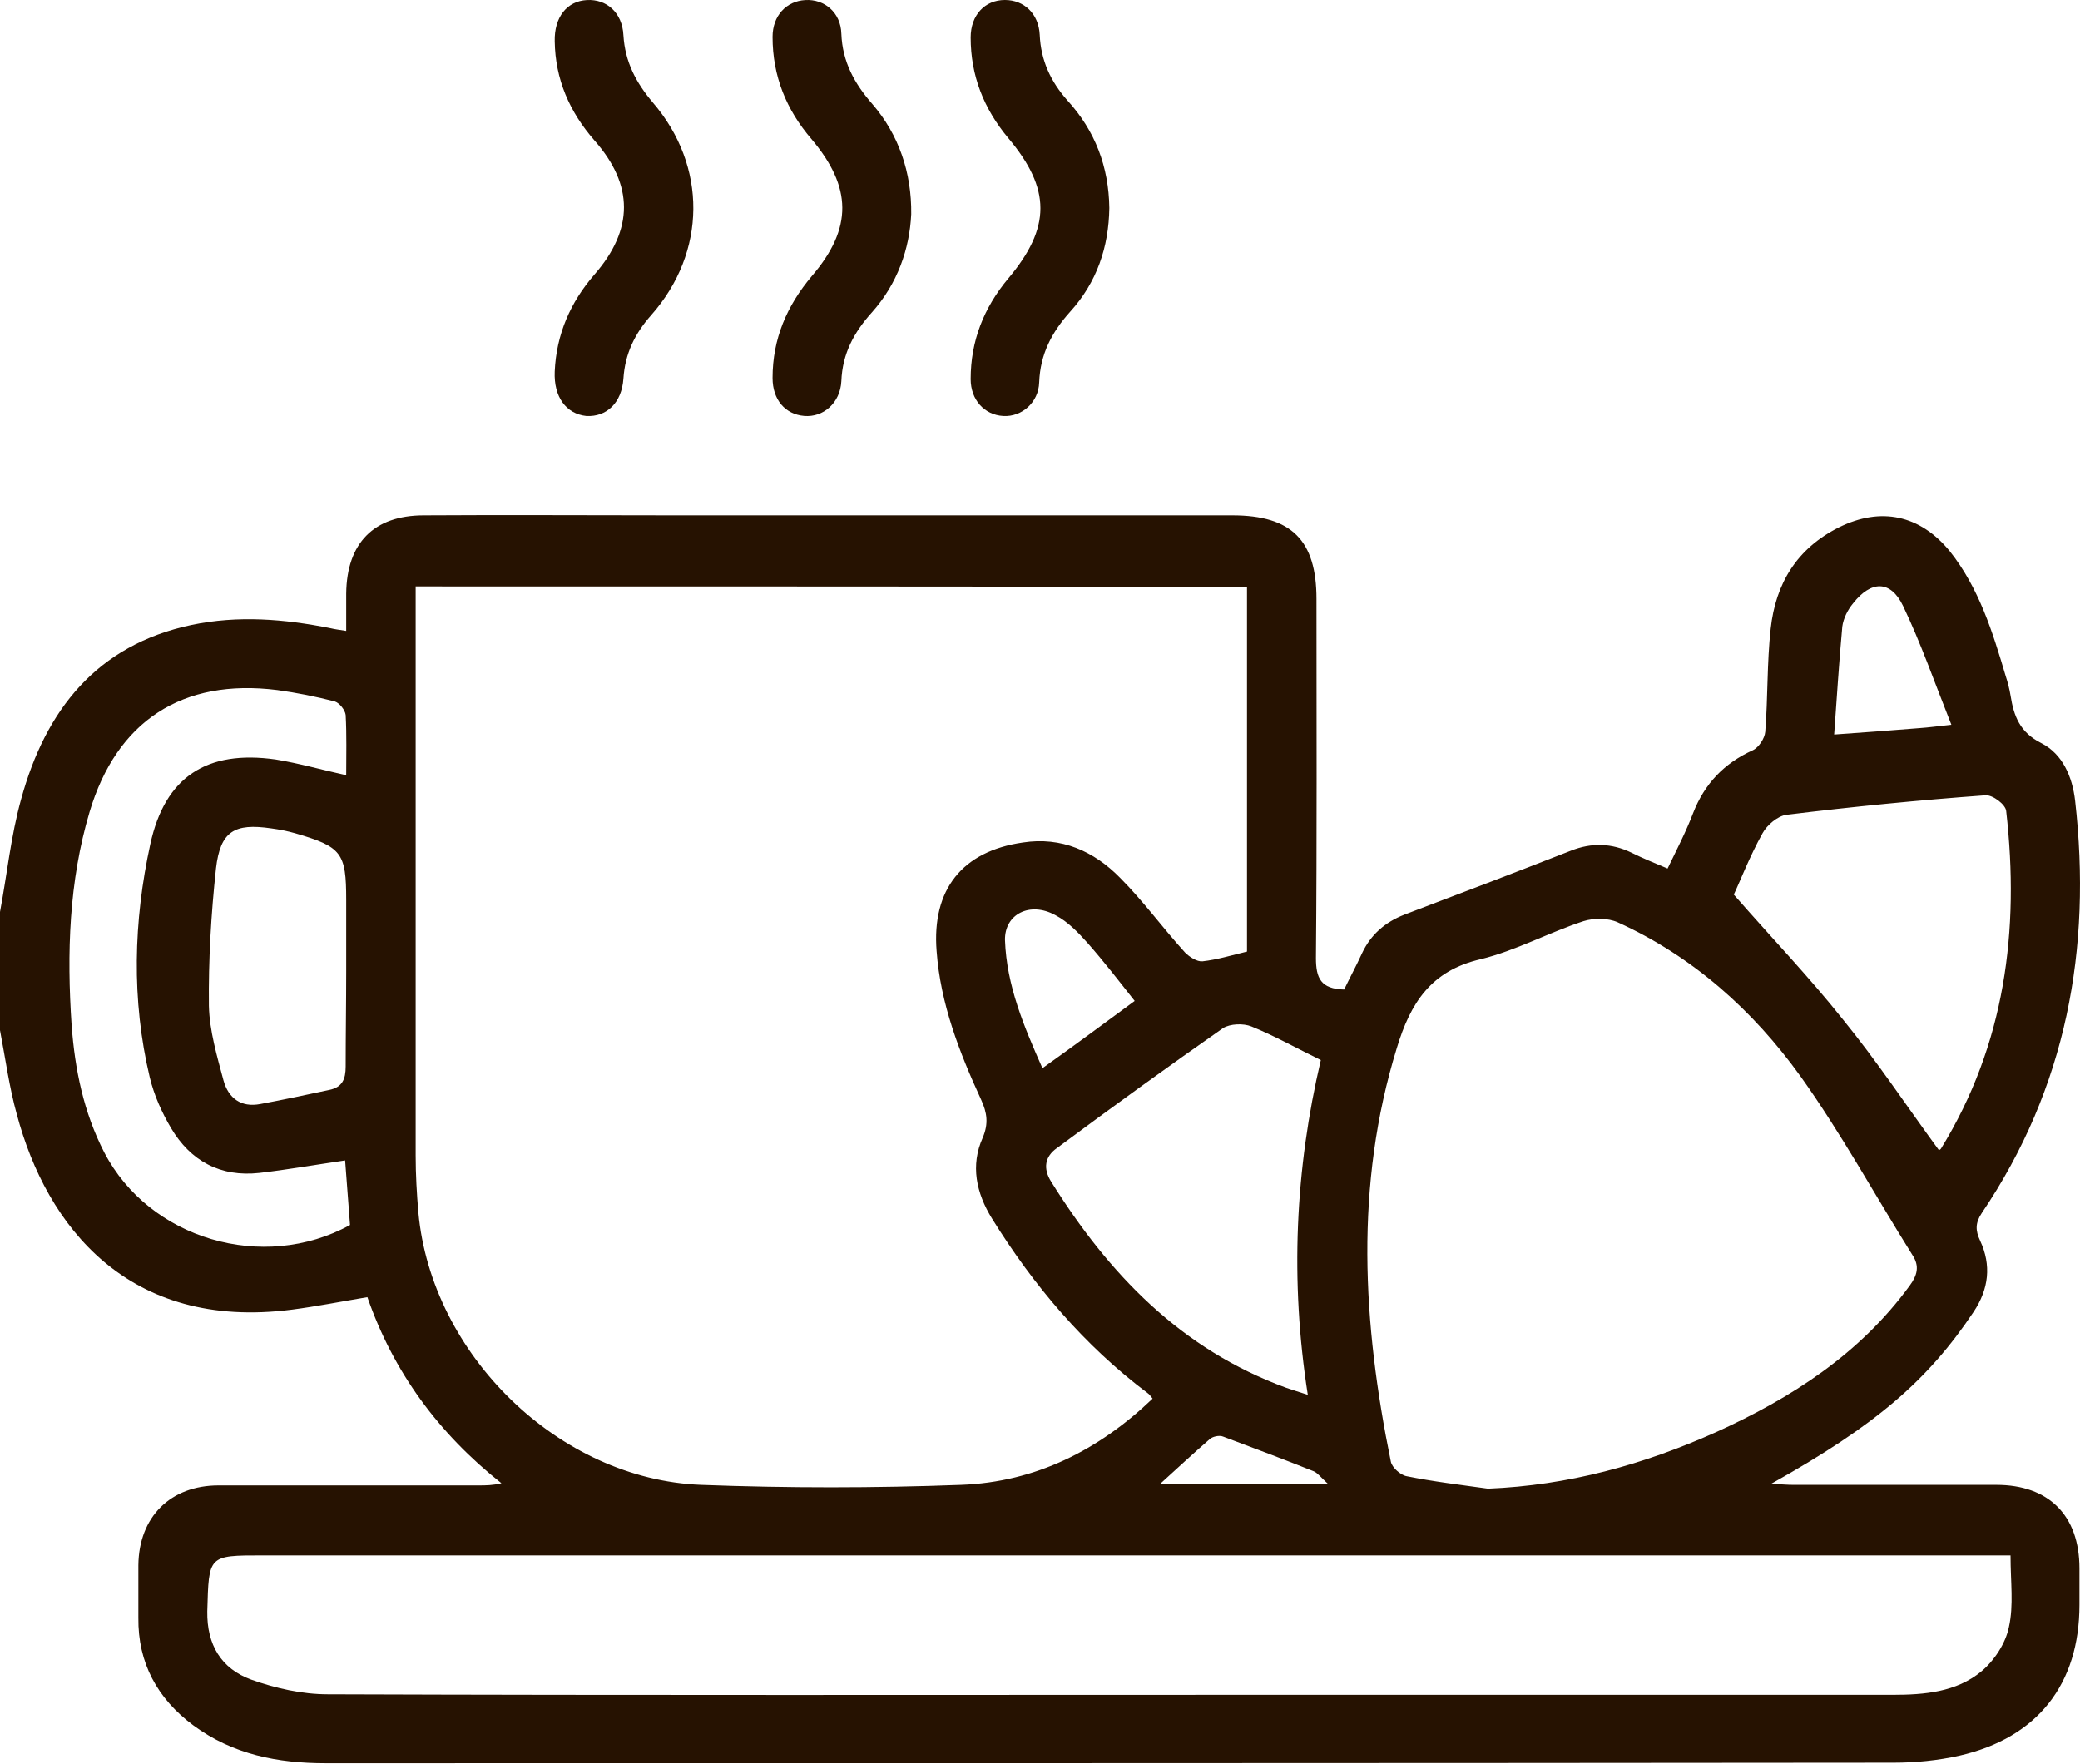
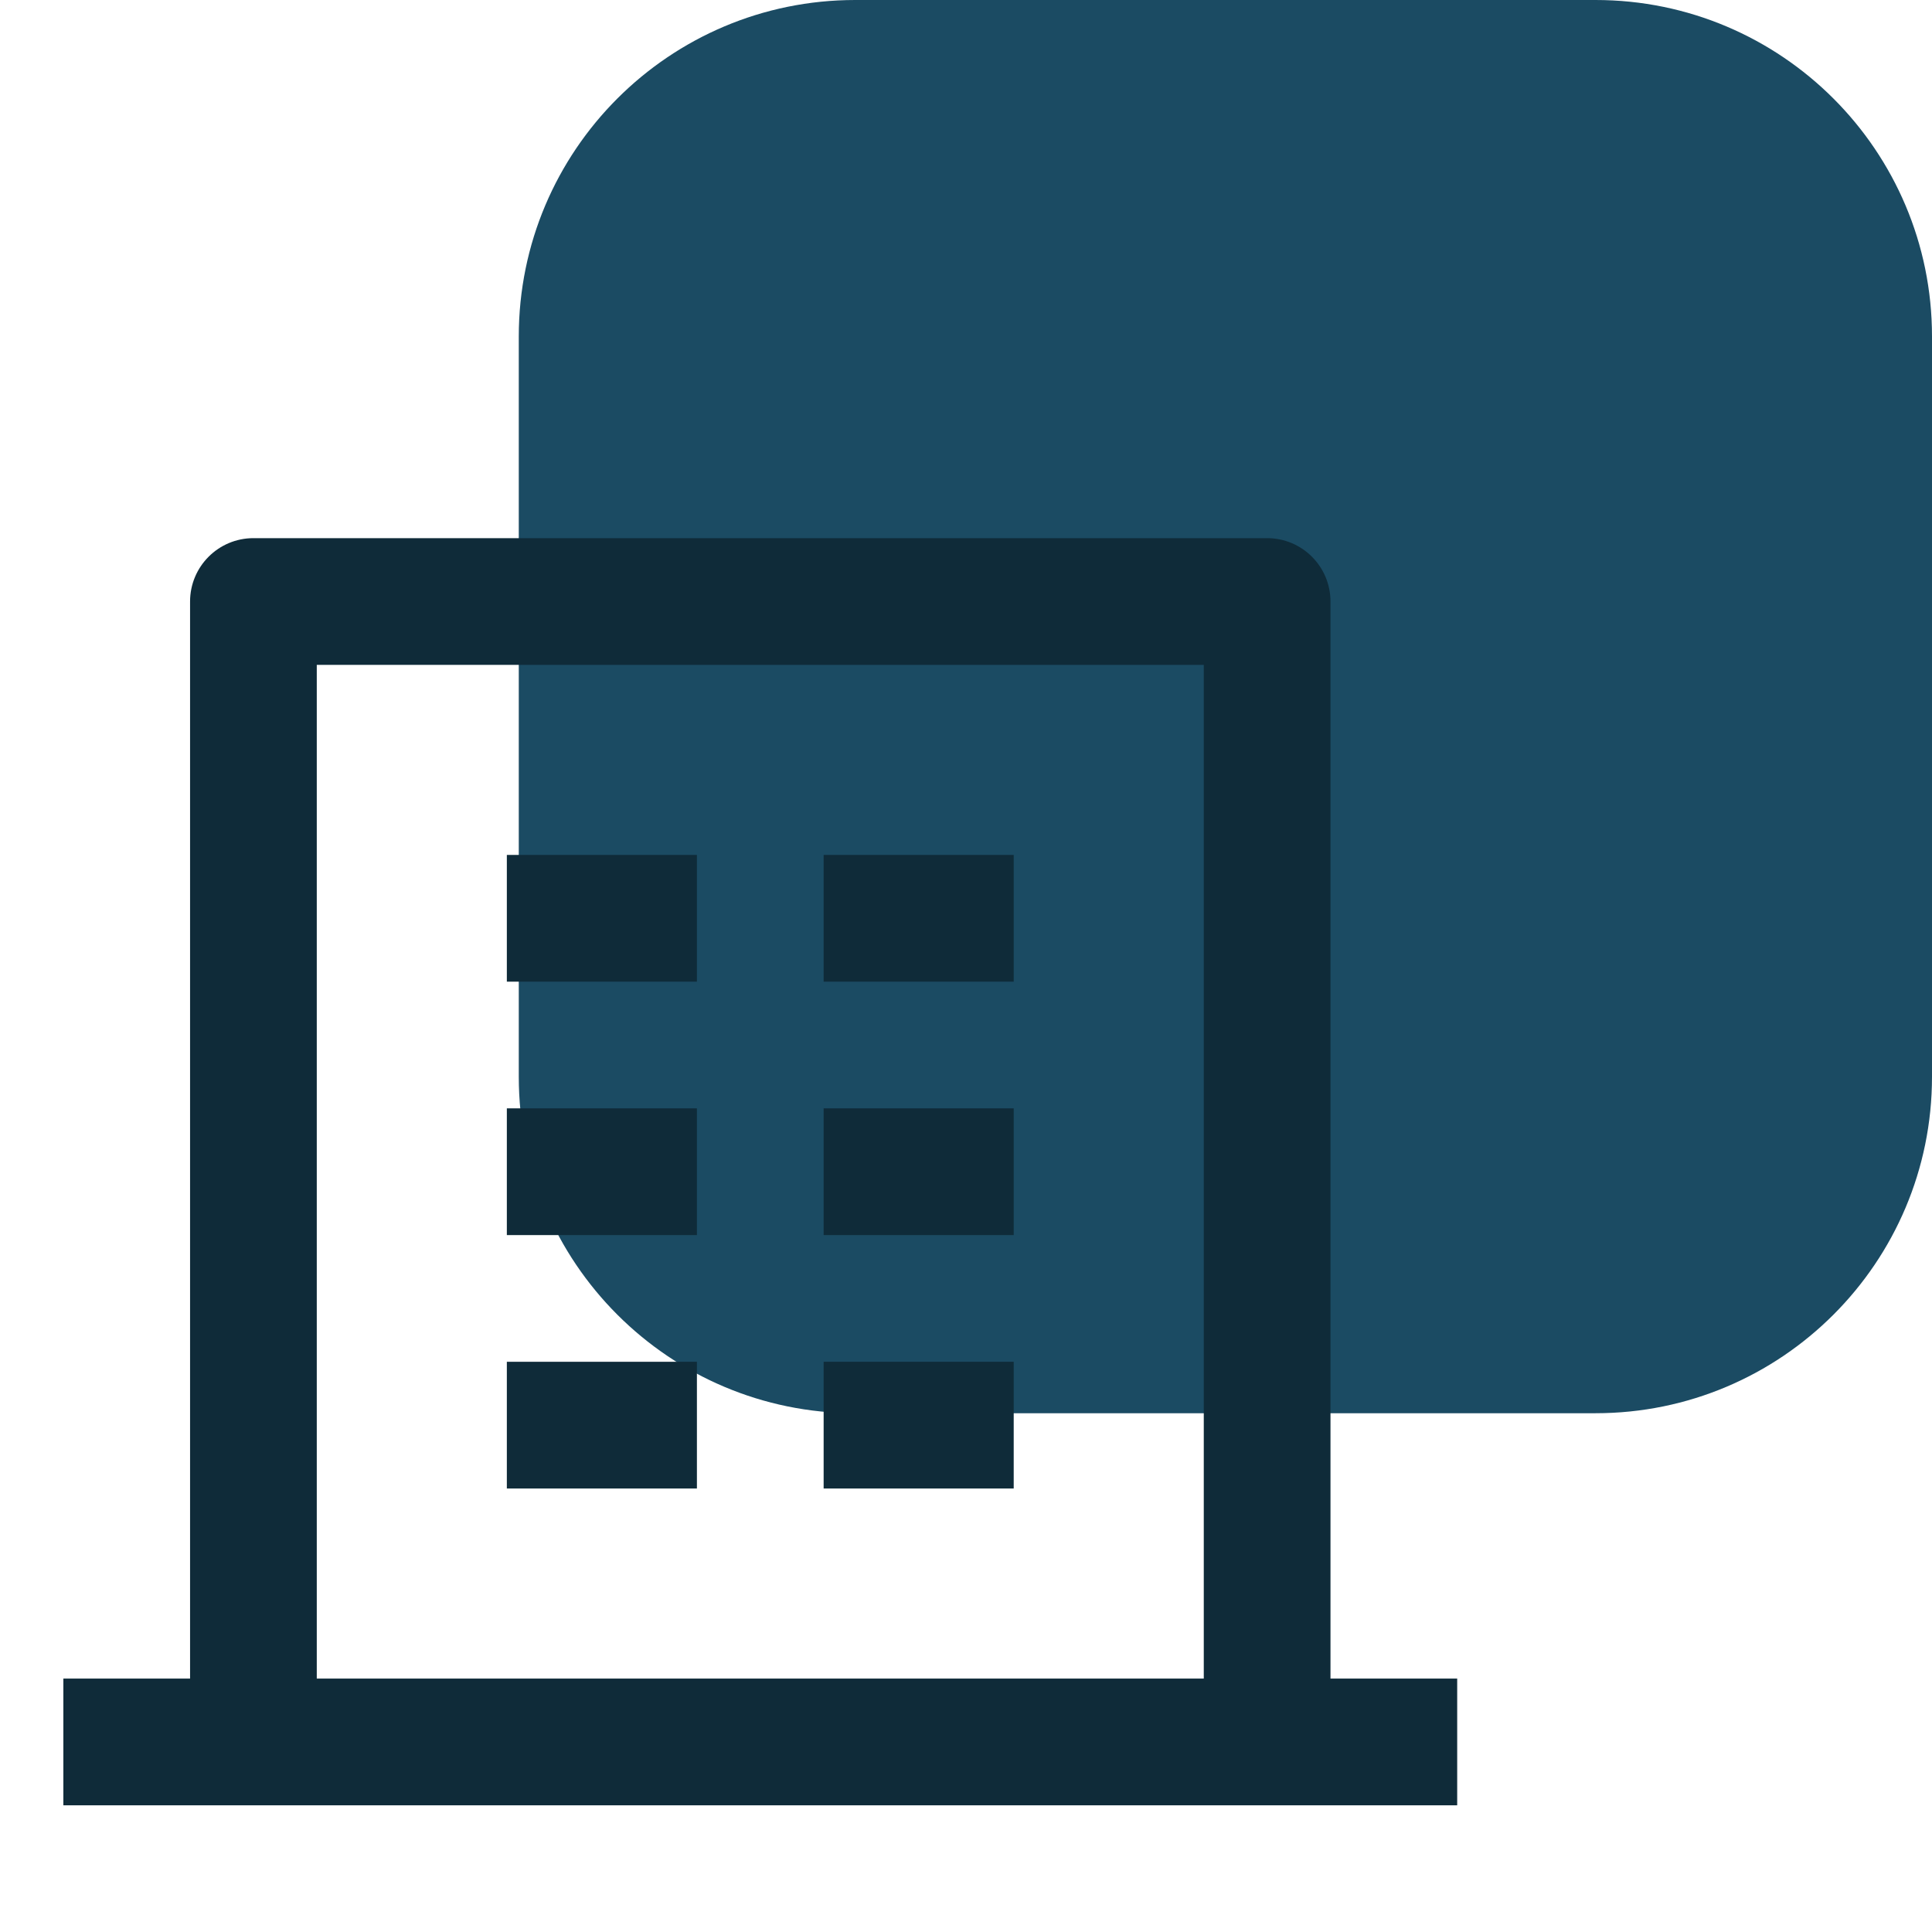
- <svg xmlns="http://www.w3.org/2000/svg" width="105" height="89" viewBox="0 0 105 89" fill="none">
-   <path d="M0 46.031C0.356 44.142 0.548 42.197 1.068 40.335C2.301 35.844 4.876 32.557 9.67 31.544C12.026 31.051 14.354 31.243 16.683 31.709C16.902 31.763 17.148 31.791 17.477 31.845C17.477 31.161 17.477 30.558 17.477 29.956C17.505 27.409 18.874 26.012 21.394 26.012C25.558 25.985 29.722 26.012 33.913 26.012C43.337 26.012 52.788 26.012 62.211 26.012C65.197 26.012 66.457 27.272 66.457 30.23C66.457 36.282 66.484 42.334 66.43 48.359C66.43 49.372 66.676 49.92 67.854 49.947C68.128 49.372 68.457 48.77 68.758 48.113C69.196 47.182 69.909 46.552 70.895 46.168C73.716 45.1 76.51 44.032 79.305 42.937C80.346 42.526 81.359 42.553 82.373 43.046C82.921 43.32 83.468 43.539 84.181 43.84C84.646 42.882 85.112 41.978 85.468 41.047C86.043 39.568 87.029 38.528 88.481 37.87C88.783 37.733 89.084 37.268 89.111 36.939C89.248 35.214 89.194 33.461 89.385 31.736C89.632 29.463 90.7 27.683 92.837 26.615C94.946 25.574 96.919 25.985 98.425 27.82C99.904 29.682 100.589 31.9 101.247 34.118C101.356 34.447 101.439 34.776 101.493 35.104C101.658 36.145 101.959 36.967 103.055 37.514C104.123 38.062 104.616 39.212 104.753 40.417C105.602 47.894 104.315 54.904 100.041 61.231C99.713 61.724 99.713 62.107 99.959 62.627C100.535 63.86 100.398 65.065 99.631 66.215C97.329 69.665 94.7 71.939 89.413 74.896C89.933 74.924 90.235 74.951 90.536 74.951C93.96 74.951 97.384 74.951 100.781 74.951C103.411 74.951 104.972 76.485 104.972 79.168C104.972 79.771 104.972 80.401 104.972 81.003C104.972 85.002 102.863 87.713 98.918 88.617C97.823 88.863 96.699 88.973 95.576 88.973C69.196 89 42.816 89 16.436 89C14.025 89 11.752 88.562 9.752 87.083C7.944 85.741 6.958 83.934 6.985 81.66C6.985 80.784 6.985 79.88 6.985 79.004C7.013 76.567 8.602 74.978 11.04 74.978C15.423 74.978 19.778 74.978 24.161 74.978C24.517 74.978 24.873 74.978 25.312 74.869C22.134 72.349 19.86 69.255 18.546 65.475C17.231 65.695 15.998 65.941 14.738 66.105C6.492 67.173 2.356 61.915 0.849 56.246C0.466 54.877 0.274 53.426 0 52.002C0 50.002 0 48.031 0 46.031ZM20.983 29.6C20.983 30.148 20.983 30.558 20.983 30.969C20.983 40.089 20.983 49.208 20.983 58.328C20.983 59.286 21.038 60.245 21.12 61.203C21.778 68.378 28.215 74.677 35.392 74.951C39.748 75.115 44.131 75.115 48.514 74.951C52.267 74.814 55.472 73.198 58.184 70.597C58.075 70.46 58.02 70.377 57.938 70.323C54.732 67.913 52.185 64.9 50.075 61.504C49.281 60.217 48.98 58.821 49.61 57.424C49.911 56.712 49.829 56.164 49.528 55.507C48.432 53.124 47.473 50.66 47.281 48.003C47.035 44.908 48.569 42.964 51.637 42.526C53.582 42.225 55.225 42.964 56.54 44.306C57.718 45.484 58.705 46.853 59.828 48.085C60.047 48.304 60.43 48.551 60.704 48.523C61.444 48.441 62.156 48.222 62.95 48.031C62.95 41.951 62.95 35.816 62.95 29.627C48.952 29.6 35.036 29.6 20.983 29.6ZM101.493 78.511C100.836 78.511 100.288 78.511 99.767 78.511C70.922 78.511 42.104 78.511 13.258 78.511C10.492 78.511 10.546 78.511 10.464 81.332C10.437 83.03 11.177 84.235 12.683 84.782C13.916 85.221 15.258 85.522 16.546 85.522C31.941 85.577 47.364 85.549 62.759 85.549C73.689 85.549 84.619 85.549 95.549 85.549C97.138 85.549 98.754 85.412 100.014 84.372C100.672 83.824 101.247 82.948 101.411 82.126C101.658 81.031 101.493 79.853 101.493 78.511ZM75.113 75.143C79.168 74.978 82.948 73.938 86.619 72.294C90.426 70.569 93.878 68.351 96.398 64.9C96.782 64.38 96.919 63.914 96.535 63.339C94.645 60.327 92.947 57.205 90.892 54.329C88.509 51.016 85.468 48.277 81.66 46.552C81.167 46.333 80.455 46.333 79.935 46.497C78.181 47.072 76.538 47.976 74.757 48.414C72.237 48.989 71.196 50.632 70.511 52.905C68.374 59.834 68.785 66.79 70.21 73.773C70.265 74.075 70.703 74.458 71.004 74.513C72.347 74.787 73.744 74.951 75.113 75.143ZM66.676 53.508C65.443 52.905 64.32 52.275 63.17 51.81C62.759 51.645 62.101 51.673 61.745 51.892C58.924 53.864 56.13 55.89 53.363 57.944C52.733 58.382 52.651 58.985 53.061 59.642C55.965 64.298 59.608 68.105 64.923 70.049C65.252 70.158 65.58 70.268 66.019 70.405C65.115 64.626 65.388 58.985 66.676 53.508ZM97.877 58.054C97.877 58.054 97.96 58.026 97.987 57.972C101.219 52.714 101.959 46.962 101.274 40.938C101.247 40.609 100.589 40.116 100.233 40.143C96.864 40.39 93.522 40.718 90.18 41.129C89.742 41.184 89.194 41.65 88.974 42.06C88.317 43.238 87.824 44.525 87.523 45.155C89.44 47.346 91.33 49.318 93.029 51.454C94.727 53.535 96.234 55.808 97.877 58.054ZM17.477 39.13C17.477 38.117 17.505 37.103 17.45 36.09C17.422 35.844 17.148 35.488 16.902 35.406C15.943 35.159 14.984 34.967 13.998 34.831C9.204 34.228 5.89 36.392 4.52 40.992C3.479 44.498 3.369 48.113 3.616 51.755C3.78 53.973 4.219 56.137 5.26 58.163C7.533 62.545 13.286 64.243 17.669 61.833C17.587 60.738 17.505 59.642 17.422 58.574C15.916 58.793 14.519 59.04 13.094 59.204C11.122 59.423 9.615 58.602 8.629 56.931C8.163 56.137 7.78 55.288 7.561 54.384C6.629 50.468 6.739 46.497 7.588 42.608C8.328 39.212 10.437 37.843 13.916 38.336C15.094 38.528 16.244 38.856 17.477 39.13ZM17.477 49.016C17.477 47.811 17.477 46.634 17.477 45.429C17.477 43.046 17.258 42.745 14.902 42.06C14.519 41.951 14.108 41.869 13.697 41.814C11.834 41.54 11.122 41.951 10.903 43.84C10.656 46.141 10.519 48.469 10.546 50.769C10.574 52.029 10.957 53.316 11.286 54.548C11.533 55.425 12.163 55.918 13.149 55.726C14.327 55.507 15.477 55.26 16.628 55.014C17.285 54.877 17.45 54.466 17.45 53.836C17.45 52.221 17.477 50.632 17.477 49.016ZM98.507 36.583C97.658 34.447 96.973 32.475 96.069 30.586C95.439 29.271 94.453 29.299 93.549 30.449C93.275 30.777 93.056 31.215 93.001 31.626C92.837 33.406 92.727 35.187 92.59 37.076C94.179 36.967 95.576 36.857 96.946 36.748C97.357 36.72 97.74 36.665 98.507 36.583ZM57.28 50.523C56.458 49.482 55.719 48.523 54.897 47.592C54.431 47.072 53.911 46.524 53.281 46.196C51.993 45.484 50.706 46.141 50.733 47.455C50.815 49.756 51.692 51.81 52.623 53.919C54.239 52.768 55.719 51.673 57.28 50.523ZM58.54 74.924C61.362 74.924 64.046 74.924 67.06 74.924C66.676 74.568 66.512 74.349 66.32 74.266C64.813 73.664 63.279 73.089 61.745 72.514C61.553 72.431 61.197 72.514 61.06 72.65C60.239 73.363 59.444 74.102 58.54 74.924Z" fill="#261201" />
-   <path d="M56 10.499C55.972 12.472 55.369 14.254 54.023 15.734C53.09 16.776 52.514 17.872 52.459 19.298C52.431 20.312 51.58 21.052 50.647 20.997C49.686 20.942 49 20.175 49 19.133C49 17.214 49.659 15.542 50.894 14.062C53.063 11.485 53.063 9.539 50.894 6.963C49.659 5.482 49 3.81 49 1.891C49 0.768 49.714 0 50.729 0C51.69 0 52.431 0.685 52.486 1.754C52.541 3.043 53.035 4.112 53.886 5.071C55.286 6.606 55.972 8.415 56 10.499Z" fill="#261201" />
-   <path d="M45.999 10.813C45.916 12.565 45.31 14.316 44.015 15.767C43.106 16.779 42.527 17.846 42.472 19.242C42.417 20.337 41.563 21.076 40.598 20.994C39.634 20.912 39 20.173 39 19.078C39 17.108 39.716 15.438 40.984 13.933C43.051 11.525 43.023 9.445 40.956 7.009C39.689 5.531 39 3.834 39 1.864C39 0.797 39.689 0.058 40.653 0.003C41.618 -0.052 42.444 0.633 42.472 1.7C42.527 3.123 43.133 4.218 44.043 5.258C45.365 6.79 46.027 8.706 45.999 10.813Z" fill="#261201" />
-   <path d="M28.003 18.753C28.086 16.864 28.801 15.249 30.012 13.853C31.993 11.581 31.993 9.337 30.012 7.092C28.746 5.642 28.031 3.999 28.003 2.083C27.976 0.879 28.609 0.058 29.627 0.003C30.617 -0.052 31.416 0.633 31.471 1.782C31.553 3.123 32.103 4.164 32.957 5.176C35.708 8.379 35.681 12.731 32.874 15.906C32.048 16.837 31.553 17.849 31.471 19.108C31.388 20.34 30.617 21.052 29.599 20.997C28.581 20.888 27.948 20.039 28.003 18.753Z" fill="#261201" />
+ <svg xmlns="http://www.w3.org/2000/svg" width="108" height="108" viewBox="0 0 108 108" fill="none">
+   <path d="M29 18.809C29 8.421 37.421 0 47.809 0H89.191C99.579 0 108 8.421 108 18.809V60.191C108 70.579 99.579 79 89.191 79H47.809C37.421 79 29 70.579 29 60.191V18.809Z" fill="#1B4B63" />
+   <path d="M74.375 93.833H81.458V100.917H3.542V93.833H10.625V33.625C10.625 31.669 12.211 30.083 14.167 30.083H70.833C72.789 30.083 74.375 31.669 74.375 33.625V93.833ZM67.292 93.833V37.167H17.708V93.833H67.292ZM28.333 61.958H38.958V69.042H28.333V61.958ZM28.333 47.792H38.958V54.875H28.333V47.792ZM28.333 76.125H38.958V83.208H28.333V76.125ZM46.042 76.125H56.667V83.208H46.042V76.125ZM46.042 61.958H56.667V69.042H46.042V61.958ZM46.042 47.792H56.667V54.875H46.042V47.792Z" fill="#0F2B39" />
</svg>
